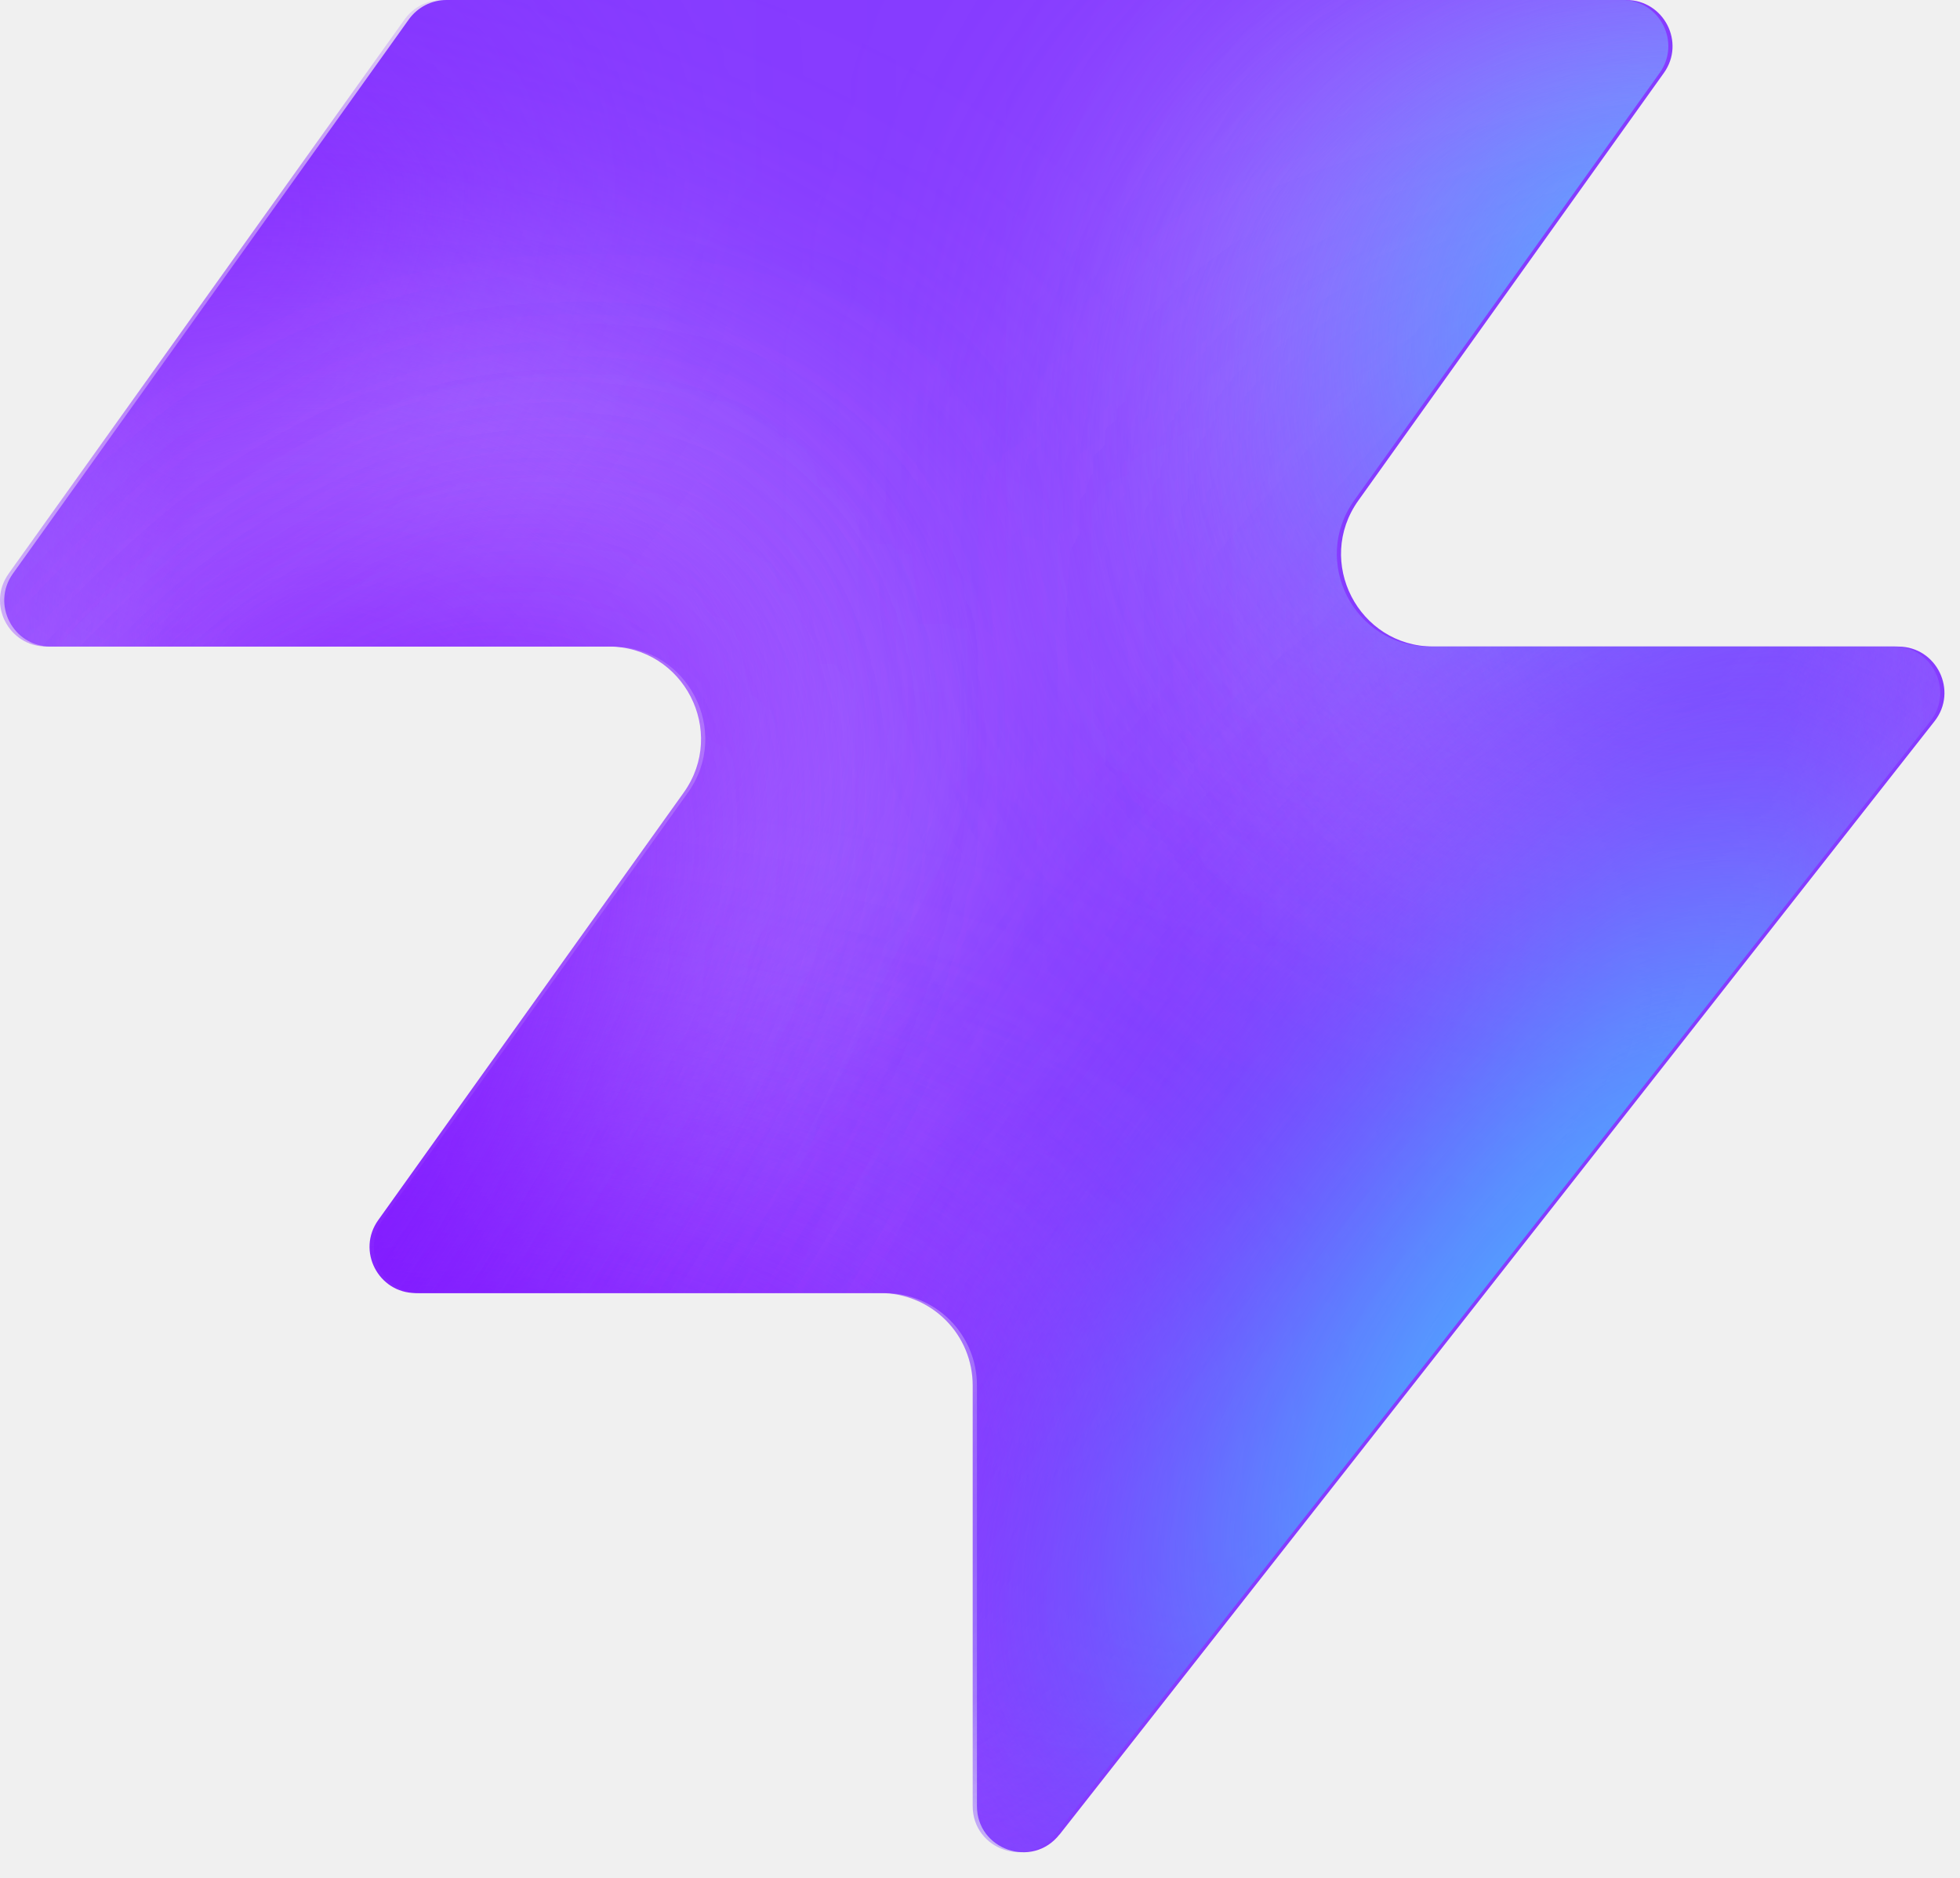
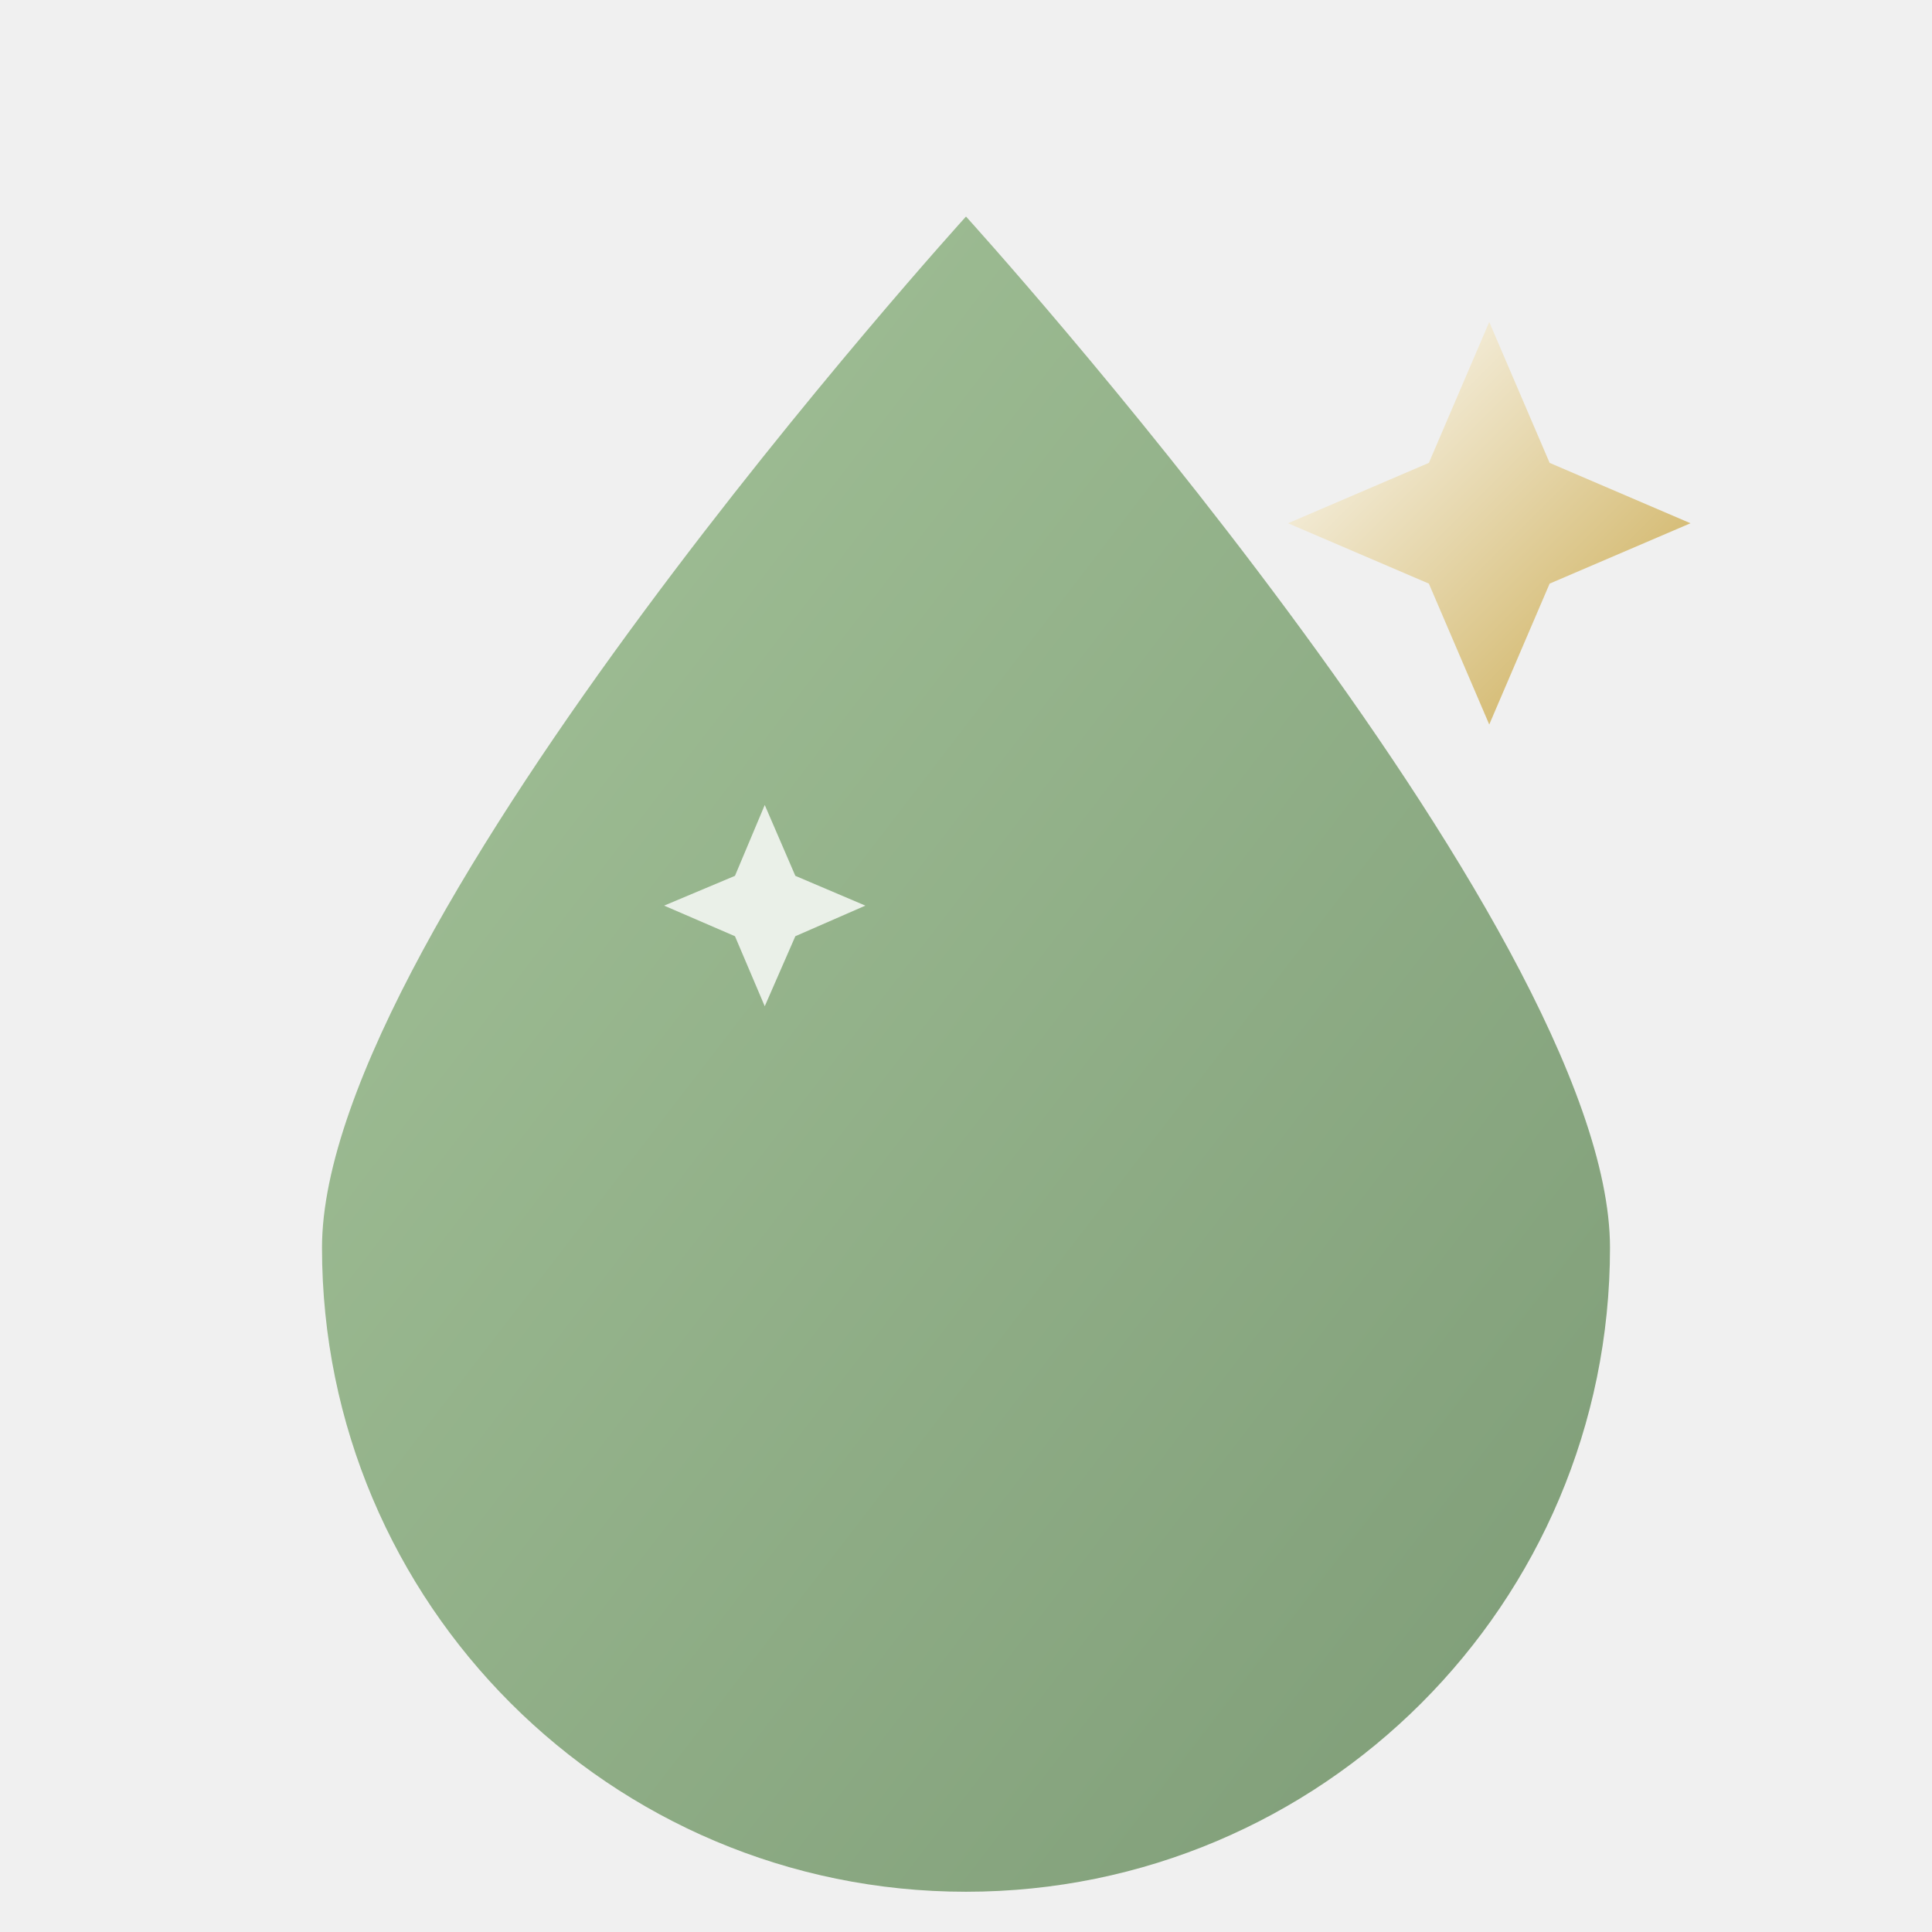
- <svg xmlns="http://www.w3.org/2000/svg" width="48" height="46" fill="none" viewBox="0 0 48 46">
-   <path fill="#863bff" d="M25.946 44.938c-.664.845-2.021.375-2.021-.698V33.937a2.26 2.26 0 0 0-2.262-2.262H10.287c-.92 0-1.456-1.04-.92-1.788l7.48-10.471c1.07-1.497 0-3.578-1.842-3.578H1.237c-.92 0-1.456-1.04-.92-1.788L10.013.474c.214-.297.556-.474.92-.474h28.894c.92 0 1.456 1.04.92 1.788l-7.48 10.471c-1.07 1.498 0 3.579 1.842 3.579h11.377c.943 0 1.473 1.088.89 1.83L25.947 44.94z" style="fill:#863bff;fill:color(display-p3 .525 .23 1);fill-opacity:1" />
-   <mask id="a" width="48" height="46" x="0" y="0" maskUnits="userSpaceOnUse" style="mask-type:alpha">
-     <path fill="#000" d="M25.842 44.938c-.664.844-2.021.375-2.021-.698V33.937a2.26 2.26 0 0 0-2.262-2.262H10.183c-.92 0-1.456-1.04-.92-1.788l7.48-10.471c1.07-1.498 0-3.579-1.842-3.579H1.133c-.92 0-1.456-1.04-.92-1.787L9.91.473c.214-.297.556-.474.92-.474h28.894c.92 0 1.456 1.04.92 1.788l-7.48 10.471c-1.07 1.498 0 3.578 1.842 3.578h11.377c.943 0 1.473 1.088.89 1.832L25.843 44.94z" style="fill:#000;fill-opacity:1" />
-   </mask>
-   <g mask="url(#a)">
-     <g filter="url(#b)">
-       <ellipse cx="5.508" cy="14.704" fill="#ede6ff" rx="5.508" ry="14.704" style="fill:#ede6ff;fill:color(display-p3 .927 .903 1);fill-opacity:1" transform="matrix(.00324 1 1 -.00324 -4.47 31.516)" />
-     </g>
-     <g filter="url(#c)">
-       <ellipse cx="10.399" cy="29.851" fill="#ede6ff" rx="10.399" ry="29.851" style="fill:#ede6ff;fill:color(display-p3 .927 .903 1);fill-opacity:1" transform="matrix(.00324 1 1 -.00324 -39.328 7.883)" />
-     </g>
-     <g filter="url(#d)">
-       <ellipse cx="5.508" cy="30.487" fill="#7e14ff" rx="5.508" ry="30.487" style="fill:#7e14ff;fill:color(display-p3 .492 .077 1);fill-opacity:1" transform="rotate(89.814 -25.913 -14.639)scale(1 -1)" />
-     </g>
-     <g filter="url(#e)">
-       <ellipse cx="5.508" cy="30.599" fill="#7e14ff" rx="5.508" ry="30.599" style="fill:#7e14ff;fill:color(display-p3 .492 .077 1);fill-opacity:1" transform="rotate(89.814 -32.644 -3.334)scale(1 -1)" />
-     </g>
-     <g filter="url(#f)">
-       <ellipse cx="5.508" cy="30.599" fill="#7e14ff" rx="5.508" ry="30.599" style="fill:#7e14ff;fill:color(display-p3 .492 .077 1);fill-opacity:1" transform="matrix(.00324 1 1 -.00324 -34.34 30.47)" />
-     </g>
-     <g filter="url(#g)">
-       <ellipse cx="14.072" cy="22.078" fill="#ede6ff" rx="14.072" ry="22.078" style="fill:#ede6ff;fill:color(display-p3 .927 .903 1);fill-opacity:1" transform="rotate(93.35 24.506 48.493)scale(-1 1)" />
-     </g>
-     <g filter="url(#h)">
-       <ellipse cx="3.47" cy="21.501" fill="#7e14ff" rx="3.47" ry="21.501" style="fill:#7e14ff;fill:color(display-p3 .492 .077 1);fill-opacity:1" transform="rotate(89.009 28.708 47.59)scale(-1 1)" />
-     </g>
-     <g filter="url(#i)">
-       <ellipse cx="3.47" cy="21.501" fill="#7e14ff" rx="3.47" ry="21.501" style="fill:#7e14ff;fill:color(display-p3 .492 .077 1);fill-opacity:1" transform="rotate(89.009 28.708 47.59)scale(-1 1)" />
-     </g>
-     <g filter="url(#j)">
-       <ellipse cx=".387" cy="8.972" fill="#7e14ff" rx="4.407" ry="29.108" style="fill:#7e14ff;fill:color(display-p3 .492 .077 1);fill-opacity:1" transform="rotate(39.51 .387 8.972)" />
-     </g>
-     <g filter="url(#k)">
-       <ellipse cx="47.523" cy="-6.092" fill="#7e14ff" rx="4.407" ry="29.108" style="fill:#7e14ff;fill:color(display-p3 .492 .077 1);fill-opacity:1" transform="rotate(37.892 47.523 -6.092)" />
-     </g>
-     <g filter="url(#l)">
-       <ellipse cx="41.412" cy="6.333" fill="#47bfff" rx="5.971" ry="9.665" style="fill:#47bfff;fill:color(display-p3 .28 .748 1);fill-opacity:1" transform="rotate(37.892 41.412 6.333)" />
-     </g>
-     <g filter="url(#m)">
-       <ellipse cx="-1.879" cy="38.332" fill="#7e14ff" rx="4.407" ry="29.108" style="fill:#7e14ff;fill:color(display-p3 .492 .077 1);fill-opacity:1" transform="rotate(37.892 -1.88 38.332)" />
-     </g>
-     <g filter="url(#n)">
-       <ellipse cx="-1.879" cy="38.332" fill="#7e14ff" rx="4.407" ry="29.108" style="fill:#7e14ff;fill:color(display-p3 .492 .077 1);fill-opacity:1" transform="rotate(37.892 -1.88 38.332)" />
-     </g>
-     <g filter="url(#o)">
-       <ellipse cx="35.651" cy="29.907" fill="#7e14ff" rx="4.407" ry="29.108" style="fill:#7e14ff;fill:color(display-p3 .492 .077 1);fill-opacity:1" transform="rotate(37.892 35.651 29.907)" />
-     </g>
-     <g filter="url(#p)">
-       <ellipse cx="38.418" cy="32.4" fill="#47bfff" rx="5.971" ry="15.297" style="fill:#47bfff;fill:color(display-p3 .28 .748 1);fill-opacity:1" transform="rotate(37.892 38.418 32.4)" />
-     </g>
-   </g>
+ <svg xmlns="http://www.w3.org/2000/svg" viewBox="0 0 24 24" width="48" height="48">
  <defs>
-     <filter id="b" width="60.045" height="41.654" x="-19.77" y="16.149" color-interpolation-filters="sRGB" filterUnits="userSpaceOnUse">
-       <feFlood flood-opacity="0" result="BackgroundImageFix" />
-       <feBlend in="SourceGraphic" in2="BackgroundImageFix" result="shape" />
-       <feGaussianBlur result="effect1_foregroundBlur_2002_17158" stdDeviation="7.659" />
-     </filter>
-     <filter id="c" width="90.34" height="51.437" x="-54.613" y="-7.533" color-interpolation-filters="sRGB" filterUnits="userSpaceOnUse">
-       <feFlood flood-opacity="0" result="BackgroundImageFix" />
-       <feBlend in="SourceGraphic" in2="BackgroundImageFix" result="shape" />
-       <feGaussianBlur result="effect1_foregroundBlur_2002_17158" stdDeviation="7.659" />
-     </filter>
-     <filter id="d" width="79.355" height="29.4" x="-49.64" y="2.03" color-interpolation-filters="sRGB" filterUnits="userSpaceOnUse">
-       <feFlood flood-opacity="0" result="BackgroundImageFix" />
-       <feBlend in="SourceGraphic" in2="BackgroundImageFix" result="shape" />
-       <feGaussianBlur result="effect1_foregroundBlur_2002_17158" stdDeviation="4.596" />
-     </filter>
-     <filter id="e" width="79.579" height="29.4" x="-45.045" y="20.029" color-interpolation-filters="sRGB" filterUnits="userSpaceOnUse">
-       <feFlood flood-opacity="0" result="BackgroundImageFix" />
-       <feBlend in="SourceGraphic" in2="BackgroundImageFix" result="shape" />
-       <feGaussianBlur result="effect1_foregroundBlur_2002_17158" stdDeviation="4.596" />
-     </filter>
-     <filter id="f" width="79.579" height="29.4" x="-43.513" y="21.178" color-interpolation-filters="sRGB" filterUnits="userSpaceOnUse">
-       <feFlood flood-opacity="0" result="BackgroundImageFix" />
-       <feBlend in="SourceGraphic" in2="BackgroundImageFix" result="shape" />
-       <feGaussianBlur result="effect1_foregroundBlur_2002_17158" stdDeviation="4.596" />
-     </filter>
-     <filter id="g" width="74.749" height="58.852" x="15.756" y="-17.901" color-interpolation-filters="sRGB" filterUnits="userSpaceOnUse">
-       <feFlood flood-opacity="0" result="BackgroundImageFix" />
-       <feBlend in="SourceGraphic" in2="BackgroundImageFix" result="shape" />
-       <feGaussianBlur result="effect1_foregroundBlur_2002_17158" stdDeviation="7.659" />
-     </filter>
-     <filter id="h" width="61.377" height="25.362" x="23.548" y="2.284" color-interpolation-filters="sRGB" filterUnits="userSpaceOnUse">
-       <feFlood flood-opacity="0" result="BackgroundImageFix" />
-       <feBlend in="SourceGraphic" in2="BackgroundImageFix" result="shape" />
-       <feGaussianBlur result="effect1_foregroundBlur_2002_17158" stdDeviation="4.596" />
-     </filter>
-     <filter id="i" width="61.377" height="25.362" x="23.548" y="2.284" color-interpolation-filters="sRGB" filterUnits="userSpaceOnUse">
-       <feFlood flood-opacity="0" result="BackgroundImageFix" />
-       <feBlend in="SourceGraphic" in2="BackgroundImageFix" result="shape" />
-       <feGaussianBlur result="effect1_foregroundBlur_2002_17158" stdDeviation="4.596" />
-     </filter>
-     <filter id="j" width="56.045" height="63.649" x="-27.636" y="-22.853" color-interpolation-filters="sRGB" filterUnits="userSpaceOnUse">
-       <feFlood flood-opacity="0" result="BackgroundImageFix" />
-       <feBlend in="SourceGraphic" in2="BackgroundImageFix" result="shape" />
-       <feGaussianBlur result="effect1_foregroundBlur_2002_17158" stdDeviation="4.596" />
-     </filter>
-     <filter id="k" width="54.814" height="64.646" x="20.116" y="-38.415" color-interpolation-filters="sRGB" filterUnits="userSpaceOnUse">
-       <feFlood flood-opacity="0" result="BackgroundImageFix" />
-       <feBlend in="SourceGraphic" in2="BackgroundImageFix" result="shape" />
-       <feGaussianBlur result="effect1_foregroundBlur_2002_17158" stdDeviation="4.596" />
-     </filter>
-     <filter id="l" width="33.541" height="35.313" x="24.641" y="-11.323" color-interpolation-filters="sRGB" filterUnits="userSpaceOnUse">
-       <feFlood flood-opacity="0" result="BackgroundImageFix" />
-       <feBlend in="SourceGraphic" in2="BackgroundImageFix" result="shape" />
-       <feGaussianBlur result="effect1_foregroundBlur_2002_17158" stdDeviation="4.596" />
-     </filter>
-     <filter id="m" width="54.814" height="64.646" x="-29.286" y="6.009" color-interpolation-filters="sRGB" filterUnits="userSpaceOnUse">
-       <feFlood flood-opacity="0" result="BackgroundImageFix" />
-       <feBlend in="SourceGraphic" in2="BackgroundImageFix" result="shape" />
-       <feGaussianBlur result="effect1_foregroundBlur_2002_17158" stdDeviation="4.596" />
-     </filter>
-     <filter id="n" width="54.814" height="64.646" x="-29.286" y="6.009" color-interpolation-filters="sRGB" filterUnits="userSpaceOnUse">
-       <feFlood flood-opacity="0" result="BackgroundImageFix" />
-       <feBlend in="SourceGraphic" in2="BackgroundImageFix" result="shape" />
-       <feGaussianBlur result="effect1_foregroundBlur_2002_17158" stdDeviation="4.596" />
-     </filter>
-     <filter id="o" width="54.814" height="64.646" x="8.244" y="-2.416" color-interpolation-filters="sRGB" filterUnits="userSpaceOnUse">
-       <feFlood flood-opacity="0" result="BackgroundImageFix" />
-       <feBlend in="SourceGraphic" in2="BackgroundImageFix" result="shape" />
-       <feGaussianBlur result="effect1_foregroundBlur_2002_17158" stdDeviation="4.596" />
-     </filter>
-     <filter id="p" width="39.409" height="43.623" x="18.713" y="10.588" color-interpolation-filters="sRGB" filterUnits="userSpaceOnUse">
-       <feFlood flood-opacity="0" result="BackgroundImageFix" />
-       <feBlend in="SourceGraphic" in2="BackgroundImageFix" result="shape" />
-       <feGaussianBlur result="effect1_foregroundBlur_2002_17158" stdDeviation="4.596" />
-     </filter>
+     <linearGradient id="dropGrad" x1="0%" y1="0%" x2="100%" y2="100%">
+       <stop offset="0%" stop-color="#A5C49A" />
+       <stop offset="100%" stop-color="#7D9B76" />
+     </linearGradient>
+     <linearGradient id="sparkleGrad" x1="0%" y1="0%" x2="100%" y2="100%">
+       <stop offset="0%" stop-color="#FFF" />
+       <stop offset="100%" stop-color="#C9A84C" />
+     </linearGradient>
  </defs>
+   <path fill="url(#dropGrad)" d="M12,2.69C12,2.69 4,11.5 4,15.5A8,8 0 0,0 12,23.5A8,8 0 0,0 20,15.5C20,11.5 12,2.69 12,2.69Z" />
+   <path fill="url(#sparkleGrad)" d="M18.5,4L19.25,5.75L21,6.5L19.25,7.25L18.5,9L17.75,7.25L16,6.5L17.75,5.75L18.5,4Z" />
+   <path fill="#FFF" opacity="0.8" d="M9.5,10L9.88,10.88L10.75,11.25L9.88,11.63L9.5,12.5L9.13,11.63L8.25,11.25L9.13,10.88L9.5,10Z" />
</svg>
